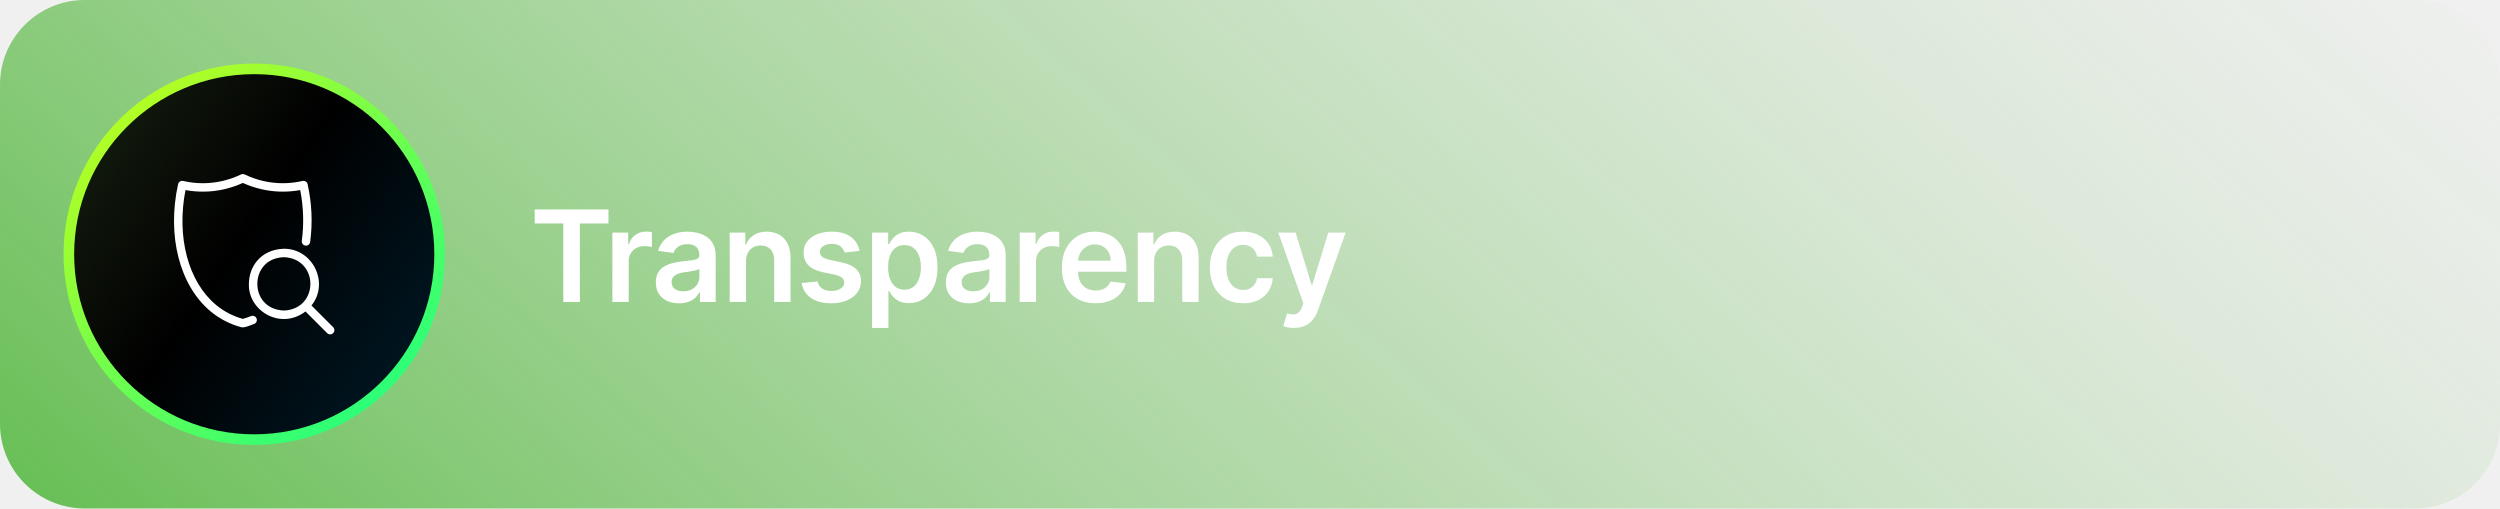
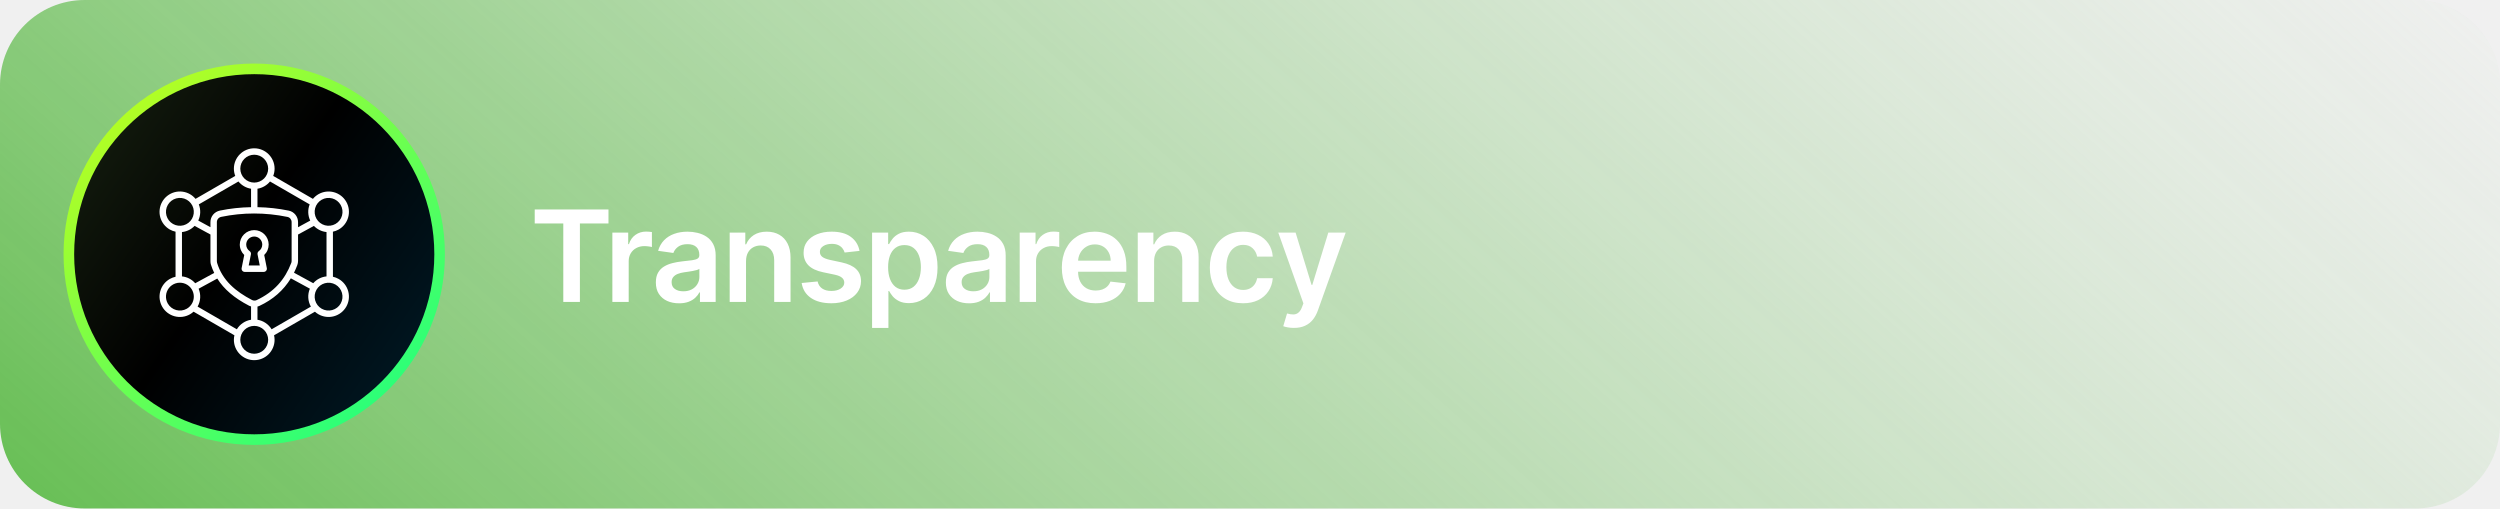
<svg xmlns="http://www.w3.org/2000/svg" width="472" height="96" viewBox="0 0 472 96" fill="none">
-   <path d="M0 16C0 7.163 7.163 0 16 0H456C464.837 0 472 7.163 472 16V80C472 88.837 464.837 96 456 96H16C7.163 96 0 88.837 0 80V16Z" fill="url(#paint0_linear_1029_9465)" />
-   <circle cx="48" cy="48" r="35" fill="url(#paint1_linear_1029_9465)" stroke="url(#paint2_linear_1029_9465)" stroke-width="2" />
+   <path d="M0 16C0 7.163 7.163 0 16 0H456C464.837 0 472 7.163 472 16V80C472 88.837 464.837 96 456 96H16C7.163 96 0 88.837 0 80V16Z" fill="url(#paint0_linear_1678_10314)" />
+   <circle cx="48" cy="48" r="35" fill="url(#paint1_linear_1678_10314)" stroke="url(#paint2_linear_1678_10314)" stroke-width="2" />
+   <path d="M60.131 59.34C61.017 59.844 62.066 59.976 63.05 59.707C64.033 59.438 64.869 58.79 65.375 57.905C65.624 57.466 65.785 56.983 65.849 56.482C65.912 55.982 65.875 55.473 65.742 54.987C65.608 54.5 65.38 54.044 65.07 53.646C64.761 53.247 64.376 52.914 63.937 52.664C63.6 52.472 63.237 52.333 62.858 52.249V43.742C63.238 43.662 63.603 43.524 63.941 43.333C64.379 43.084 64.764 42.75 65.074 42.351C65.383 41.952 65.611 41.496 65.744 41.009C65.877 40.522 65.912 40.014 65.849 39.513C65.785 39.012 65.623 38.529 65.372 38.091C64.867 37.207 64.031 36.56 63.049 36.292C62.067 36.023 61.019 36.155 60.134 36.658C59.732 36.888 59.376 37.189 59.082 37.546L51.584 33.214C51.754 32.776 51.841 32.31 51.842 31.84C51.842 29.722 50.117 28 47.997 28C46.979 28.001 46.003 28.406 45.283 29.126C44.563 29.846 44.158 30.822 44.157 31.84C44.157 32.325 44.25 32.785 44.414 33.213L36.916 37.545C36.622 37.188 36.266 36.888 35.864 36.658C35.426 36.408 34.943 36.247 34.443 36.184C33.942 36.12 33.434 36.156 32.948 36.289C32.462 36.423 32.006 36.65 31.608 36.96C31.209 37.269 30.876 37.654 30.626 38.092C30.375 38.53 30.213 39.014 30.15 39.514C30.086 40.015 30.122 40.523 30.255 41.01C30.388 41.497 30.616 41.953 30.925 42.352C31.235 42.751 31.62 43.085 32.058 43.334C32.397 43.526 32.763 43.664 33.143 43.744V52.248C32.764 52.332 32.399 52.472 32.062 52.664C31.623 52.914 31.238 53.247 30.928 53.646C30.619 54.044 30.39 54.5 30.257 54.987C30.123 55.473 30.087 55.982 30.15 56.482C30.213 56.983 30.374 57.466 30.624 57.905C31.68 59.756 34.036 60.386 35.868 59.34C36.112 59.2 36.339 59.035 36.547 58.846L44.256 63.302C44.191 63.582 44.158 63.868 44.157 64.156C44.157 66.275 45.879 68 47.997 68C49.016 67.999 49.994 67.594 50.715 66.873C51.435 66.152 51.841 65.175 51.842 64.156C51.842 63.862 51.806 63.576 51.742 63.301L59.458 58.85C59.66 59.033 59.884 59.199 60.13 59.341L60.131 59.34ZM48.437 56.669C48.306 56.73 48.163 56.758 48.019 56.751C47.872 56.748 47.728 56.714 47.597 56.648C44.524 55.063 41.977 52.933 40.981 49.608C40.954 49.512 40.941 49.413 40.944 49.314V41.932C40.944 41.452 41.283 41.045 41.769 40.944C45.832 40.105 50.054 40.084 54.282 40.956C54.732 41.048 55.058 41.459 55.058 41.932V49.259C55.058 49.386 55.036 49.51 54.995 49.627C53.799 52.785 51.747 55.118 48.437 56.669ZM36.859 53.476C36.221 52.741 35.325 52.279 34.356 52.184V43.812C35.264 43.718 36.108 43.304 36.739 42.645L39.732 44.275V49.314C39.732 49.556 39.764 49.78 39.824 49.967C39.987 50.511 40.203 51.027 40.443 51.526L36.859 53.476ZM56.133 50.044C56.224 49.786 56.271 49.522 56.271 49.26V44.281L59.264 42.65C59.896 43.307 60.74 43.719 61.646 43.812V52.183C60.678 52.277 59.783 52.738 59.144 53.471L55.508 51.491C55.725 51.05 55.932 50.576 56.133 50.044ZM64.322 57.305C63.975 57.91 63.403 58.354 62.73 58.538C62.056 58.722 61.338 58.632 60.731 58.287C60.126 57.941 59.683 57.368 59.5 56.695C59.316 56.023 59.407 55.305 59.752 54.699C60.099 54.095 60.671 53.654 61.343 53.471C62.014 53.288 62.731 53.38 63.336 53.724C63.941 54.069 64.384 54.64 64.569 55.311C64.754 55.982 64.665 56.699 64.322 57.305ZM60.734 37.711C61.34 37.367 62.057 37.276 62.73 37.46C63.402 37.644 63.973 38.087 64.319 38.692C64.491 38.992 64.602 39.323 64.645 39.666C64.689 40.008 64.665 40.356 64.574 40.689C64.483 41.023 64.327 41.335 64.115 41.608C63.904 41.881 63.64 42.109 63.34 42.281C62.733 42.626 62.015 42.716 61.342 42.532C60.669 42.347 60.096 41.903 59.75 41.298C59.406 40.691 59.316 39.973 59.501 39.3C59.685 38.628 60.129 38.056 60.735 37.71L60.734 37.711ZM58.464 38.589C58.271 39.079 58.181 39.603 58.199 40.13C58.217 40.656 58.343 41.173 58.57 41.648L56.271 42.9V41.932C56.271 40.886 55.537 39.976 54.527 39.769C52.579 39.369 50.598 39.15 48.61 39.114V35.631C49.541 35.481 50.383 34.994 50.978 34.264L58.464 38.589ZM47.998 29.212C48.695 29.212 49.364 29.489 49.857 29.982C50.35 30.474 50.628 31.143 50.63 31.84C50.629 32.538 50.352 33.207 49.858 33.701C49.364 34.194 48.695 34.472 47.997 34.473C47.3 34.471 46.631 34.193 46.139 33.7C45.646 33.206 45.369 32.537 45.369 31.84C45.37 31.143 45.647 30.475 46.14 29.983C46.632 29.49 47.3 29.213 47.997 29.212H47.998ZM45.019 34.263C45.616 34.997 46.463 35.485 47.398 35.633V39.114C45.419 39.15 43.452 39.359 41.523 39.757C40.468 39.977 39.732 40.871 39.732 41.933V42.894L37.432 41.641C37.657 41.166 37.783 40.651 37.8 40.125C37.818 39.6 37.727 39.077 37.534 38.588L45.019 34.263ZM31.679 38.692C31.85 38.392 32.078 38.129 32.351 37.917C32.624 37.705 32.935 37.549 33.268 37.458C33.601 37.367 33.949 37.342 34.291 37.386C34.634 37.429 34.965 37.539 35.264 37.71C35.87 38.056 36.314 38.628 36.499 39.301C36.683 39.973 36.593 40.692 36.249 41.298C35.903 41.904 35.33 42.348 34.657 42.532C33.984 42.716 33.265 42.626 32.658 42.281C32.358 42.109 32.095 41.881 31.883 41.608C31.671 41.335 31.516 41.023 31.425 40.689C31.334 40.356 31.309 40.008 31.353 39.665C31.397 39.323 31.508 38.992 31.679 38.692ZM35.267 58.287C34.661 58.632 33.942 58.722 33.269 58.538C32.596 58.354 32.023 57.91 31.677 57.304C31.42 56.852 31.302 56.334 31.34 55.816C31.377 55.297 31.567 54.801 31.886 54.39C32.205 53.979 32.638 53.672 33.132 53.508C33.625 53.344 34.156 53.329 34.658 53.467C35.159 53.604 35.609 53.887 35.95 54.279C36.291 54.672 36.507 55.157 36.573 55.673C36.638 56.189 36.549 56.713 36.317 57.178C36.084 57.643 35.719 58.029 35.268 58.287H35.267ZM37.307 57.885C37.594 57.374 37.761 56.804 37.794 56.219C37.828 55.634 37.727 55.049 37.499 54.509L41.023 52.59C42.273 54.594 44.242 56.281 47.042 57.726C47.154 57.784 47.276 57.822 47.398 57.859V60.367C46.847 60.454 46.322 60.661 45.859 60.972C45.396 61.283 45.006 61.691 44.717 62.169L37.307 57.885ZM47.997 66.788C47.3 66.786 46.632 66.508 46.139 66.015C45.646 65.522 45.37 64.853 45.369 64.156C45.37 63.459 45.647 62.791 46.139 62.298C46.632 61.805 47.3 61.528 47.997 61.527C48.694 61.527 49.363 61.804 49.857 62.297C50.35 62.79 50.629 63.458 50.63 64.156C50.629 64.854 50.351 65.523 49.858 66.016C49.364 66.51 48.695 66.787 47.997 66.788ZM48.61 60.369V57.882C48.727 57.851 48.843 57.818 48.952 57.766C51.567 56.542 53.518 54.825 54.913 52.547L58.502 54.502C58.273 55.044 58.171 55.631 58.204 56.218C58.238 56.806 58.405 57.378 58.695 57.89L51.281 62.169C50.992 61.693 50.604 61.286 50.143 60.976C49.682 60.665 49.159 60.458 48.61 60.369Z" fill="white" />
+   <path d="M48.002 43.445C47.279 43.445 46.585 43.732 46.073 44.243C45.561 44.753 45.273 45.447 45.272 46.17C45.272 46.924 45.581 47.635 46.114 48.142L45.621 50.613C45.603 50.701 45.605 50.792 45.627 50.879C45.649 50.966 45.689 51.047 45.746 51.116C45.803 51.185 45.874 51.241 45.955 51.28C46.036 51.318 46.125 51.338 46.215 51.338H49.782C49.872 51.338 49.961 51.318 50.041 51.28C50.123 51.241 50.194 51.185 50.251 51.116C50.308 51.047 50.348 50.966 50.37 50.879C50.392 50.792 50.394 50.701 50.376 50.613L49.884 48.141C50.15 47.887 50.363 47.581 50.508 47.242C50.652 46.903 50.727 46.538 50.726 46.17C50.725 45.447 50.438 44.755 49.927 44.244C49.417 43.733 48.724 43.446 48.002 43.445ZM48.873 47.405C48.776 47.473 48.7 47.567 48.656 47.677C48.612 47.786 48.601 47.907 48.624 48.022L49.044 50.125H46.954L47.374 48.022C47.397 47.906 47.386 47.786 47.341 47.677C47.297 47.567 47.221 47.473 47.124 47.405C46.925 47.267 46.763 47.082 46.652 46.866C46.54 46.651 46.483 46.412 46.484 46.17C46.485 45.768 46.645 45.383 46.93 45.099C47.215 44.816 47.6 44.657 48.002 44.657C48.403 44.657 48.787 44.817 49.071 45.101C49.354 45.384 49.514 45.769 49.514 46.17C49.514 46.665 49.274 47.128 48.873 47.405Z" fill="white" />
  <path d="M100.955 42.196V39.545H114.881V42.196H109.486V57H106.349V42.196H100.955ZM115.614 57V43.909H118.605V46.091H118.741C118.98 45.335 119.389 44.753 119.969 44.344C120.554 43.929 121.222 43.722 121.972 43.722C122.142 43.722 122.332 43.73 122.543 43.747C122.758 43.758 122.937 43.778 123.08 43.807V46.645C122.949 46.599 122.741 46.56 122.457 46.526C122.179 46.486 121.909 46.466 121.648 46.466C121.085 46.466 120.58 46.588 120.131 46.832C119.687 47.071 119.338 47.403 119.082 47.83C118.827 48.256 118.699 48.747 118.699 49.304V57H115.614ZM128.206 57.264C127.376 57.264 126.629 57.117 125.964 56.821C125.305 56.52 124.783 56.077 124.396 55.492C124.016 54.906 123.825 54.185 123.825 53.327C123.825 52.588 123.962 51.977 124.234 51.494C124.507 51.011 124.879 50.625 125.351 50.335C125.822 50.045 126.354 49.827 126.945 49.679C127.541 49.526 128.158 49.415 128.794 49.347C129.561 49.267 130.183 49.196 130.66 49.133C131.138 49.065 131.484 48.963 131.7 48.827C131.922 48.685 132.033 48.466 132.033 48.17V48.119C132.033 47.477 131.842 46.98 131.462 46.628C131.081 46.276 130.533 46.099 129.817 46.099C129.061 46.099 128.462 46.264 128.018 46.594C127.581 46.923 127.285 47.312 127.132 47.761L124.251 47.352C124.479 46.557 124.854 45.892 125.376 45.358C125.899 44.818 126.538 44.415 127.294 44.148C128.05 43.875 128.885 43.739 129.8 43.739C130.43 43.739 131.058 43.812 131.683 43.96C132.308 44.108 132.879 44.352 133.396 44.693C133.913 45.028 134.328 45.486 134.641 46.065C134.959 46.645 135.118 47.369 135.118 48.239V57H132.152V55.202H132.05C131.862 55.565 131.598 55.906 131.257 56.224C130.922 56.537 130.499 56.79 129.987 56.983C129.481 57.17 128.888 57.264 128.206 57.264ZM129.007 54.997C129.626 54.997 130.163 54.875 130.618 54.631C131.072 54.381 131.422 54.051 131.666 53.642C131.916 53.233 132.041 52.787 132.041 52.304V50.761C131.945 50.841 131.78 50.915 131.547 50.983C131.32 51.051 131.064 51.111 130.78 51.162C130.496 51.213 130.214 51.258 129.936 51.298C129.658 51.338 129.416 51.372 129.212 51.401C128.751 51.463 128.339 51.565 127.976 51.707C127.612 51.849 127.325 52.048 127.115 52.304C126.905 52.554 126.8 52.878 126.8 53.276C126.8 53.844 127.007 54.273 127.422 54.562C127.837 54.852 128.365 54.997 129.007 54.997ZM140.849 49.33V57H137.764V43.909H140.713V46.133H140.866C141.168 45.401 141.648 44.818 142.307 44.386C142.971 43.955 143.793 43.739 144.77 43.739C145.673 43.739 146.46 43.932 147.131 44.318C147.807 44.705 148.329 45.264 148.699 45.997C149.074 46.73 149.258 47.619 149.253 48.665V57H146.168V49.142C146.168 48.267 145.94 47.582 145.486 47.088C145.037 46.594 144.415 46.347 143.619 46.347C143.079 46.347 142.599 46.466 142.179 46.705C141.764 46.938 141.437 47.276 141.199 47.719C140.966 48.162 140.849 48.699 140.849 49.33ZM162.28 47.369L159.467 47.676C159.388 47.392 159.248 47.125 159.05 46.875C158.856 46.625 158.595 46.423 158.265 46.27C157.936 46.117 157.533 46.04 157.055 46.04C156.413 46.04 155.873 46.179 155.436 46.457C155.004 46.736 154.791 47.097 154.797 47.54C154.791 47.92 154.93 48.23 155.214 48.469C155.504 48.707 155.981 48.903 156.646 49.057L158.879 49.534C160.118 49.801 161.038 50.224 161.64 50.804C162.248 51.383 162.555 52.142 162.561 53.08C162.555 53.903 162.314 54.631 161.837 55.261C161.365 55.886 160.709 56.375 159.868 56.727C159.027 57.08 158.061 57.256 156.97 57.256C155.368 57.256 154.078 56.92 153.101 56.25C152.123 55.574 151.541 54.633 151.354 53.429L154.362 53.139C154.498 53.73 154.788 54.176 155.231 54.477C155.675 54.778 156.251 54.929 156.962 54.929C157.694 54.929 158.283 54.778 158.726 54.477C159.175 54.176 159.399 53.804 159.399 53.361C159.399 52.986 159.254 52.676 158.964 52.432C158.68 52.188 158.237 52 157.635 51.869L155.402 51.401C154.146 51.139 153.217 50.699 152.615 50.08C152.013 49.455 151.714 48.665 151.72 47.71C151.714 46.903 151.933 46.205 152.376 45.614C152.825 45.017 153.447 44.557 154.243 44.233C155.044 43.903 155.967 43.739 157.013 43.739C158.547 43.739 159.754 44.065 160.635 44.719C161.521 45.372 162.069 46.256 162.28 47.369ZM164.649 61.909V43.909H167.683V46.074H167.862C168.021 45.756 168.246 45.418 168.535 45.06C168.825 44.696 169.217 44.386 169.711 44.131C170.206 43.869 170.836 43.739 171.604 43.739C172.615 43.739 173.527 43.997 174.339 44.514C175.158 45.026 175.805 45.784 176.283 46.79C176.765 47.79 177.007 49.017 177.007 50.472C177.007 51.909 176.771 53.131 176.3 54.136C175.828 55.142 175.186 55.909 174.373 56.438C173.561 56.966 172.64 57.23 171.612 57.23C170.862 57.23 170.24 57.105 169.746 56.855C169.251 56.605 168.854 56.304 168.552 55.952C168.257 55.594 168.027 55.256 167.862 54.938H167.734V61.909H164.649ZM167.675 50.455C167.675 51.301 167.794 52.043 168.033 52.679C168.277 53.315 168.626 53.812 169.081 54.17C169.541 54.523 170.098 54.699 170.751 54.699C171.433 54.699 172.004 54.517 172.464 54.153C172.925 53.784 173.271 53.281 173.504 52.645C173.743 52.003 173.862 51.273 173.862 50.455C173.862 49.642 173.746 48.92 173.513 48.29C173.28 47.659 172.933 47.165 172.473 46.807C172.013 46.449 171.439 46.27 170.751 46.27C170.092 46.27 169.533 46.443 169.072 46.79C168.612 47.136 168.263 47.622 168.024 48.247C167.791 48.872 167.675 49.608 167.675 50.455ZM182.96 57.264C182.13 57.264 181.383 57.117 180.719 56.821C180.059 56.52 179.537 56.077 179.15 55.492C178.77 54.906 178.579 54.185 178.579 53.327C178.579 52.588 178.716 51.977 178.988 51.494C179.261 51.011 179.633 50.625 180.105 50.335C180.577 50.045 181.108 49.827 181.699 49.679C182.295 49.526 182.912 49.415 183.548 49.347C184.315 49.267 184.937 49.196 185.415 49.133C185.892 49.065 186.238 48.963 186.454 48.827C186.676 48.685 186.787 48.466 186.787 48.17V48.119C186.787 47.477 186.596 46.98 186.216 46.628C185.835 46.276 185.287 46.099 184.571 46.099C183.815 46.099 183.216 46.264 182.773 46.594C182.335 46.923 182.04 47.312 181.886 47.761L179.005 47.352C179.233 46.557 179.608 45.892 180.13 45.358C180.653 44.818 181.292 44.415 182.048 44.148C182.804 43.875 183.639 43.739 184.554 43.739C185.184 43.739 185.812 43.812 186.437 43.96C187.062 44.108 187.633 44.352 188.15 44.693C188.667 45.028 189.082 45.486 189.395 46.065C189.713 46.645 189.872 47.369 189.872 48.239V57H186.906V55.202H186.804C186.616 55.565 186.352 55.906 186.011 56.224C185.676 56.537 185.253 56.79 184.741 56.983C184.236 57.17 183.642 57.264 182.96 57.264ZM183.761 54.997C184.38 54.997 184.917 54.875 185.372 54.631C185.827 54.381 186.176 54.051 186.42 53.642C186.67 53.233 186.795 52.787 186.795 52.304V50.761C186.699 50.841 186.534 50.915 186.301 50.983C186.074 51.051 185.818 51.111 185.534 51.162C185.25 51.213 184.969 51.258 184.69 51.298C184.412 51.338 184.17 51.372 183.966 51.401C183.505 51.463 183.094 51.565 182.73 51.707C182.366 51.849 182.079 52.048 181.869 52.304C181.659 52.554 181.554 52.878 181.554 53.276C181.554 53.844 181.761 54.273 182.176 54.562C182.591 54.852 183.119 54.997 183.761 54.997ZM192.518 57V43.909H195.51V46.091H195.646C195.885 45.335 196.294 44.753 196.873 44.344C197.459 43.929 198.126 43.722 198.876 43.722C199.047 43.722 199.237 43.73 199.447 43.747C199.663 43.758 199.842 43.778 199.984 43.807V46.645C199.853 46.599 199.646 46.56 199.362 46.526C199.084 46.486 198.814 46.466 198.552 46.466C197.99 46.466 197.484 46.588 197.035 46.832C196.592 47.071 196.243 47.403 195.987 47.83C195.731 48.256 195.603 48.747 195.603 49.304V57H192.518ZM206.834 57.256C205.522 57.256 204.388 56.983 203.434 56.438C202.485 55.886 201.755 55.108 201.243 54.102C200.732 53.091 200.476 51.901 200.476 50.531C200.476 49.185 200.732 48.003 201.243 46.986C201.76 45.963 202.482 45.168 203.408 44.599C204.334 44.026 205.422 43.739 206.672 43.739C207.479 43.739 208.24 43.869 208.956 44.131C209.678 44.386 210.314 44.784 210.865 45.324C211.422 45.864 211.86 46.551 212.178 47.386C212.496 48.216 212.655 49.205 212.655 50.352V51.298H201.925V49.219H209.698C209.692 48.628 209.564 48.102 209.314 47.642C209.064 47.176 208.715 46.81 208.266 46.543C207.823 46.276 207.306 46.142 206.715 46.142C206.084 46.142 205.53 46.295 205.053 46.602C204.576 46.903 204.204 47.301 203.937 47.795C203.675 48.284 203.542 48.821 203.536 49.406V51.222C203.536 51.983 203.675 52.636 203.954 53.182C204.232 53.722 204.621 54.136 205.121 54.426C205.621 54.71 206.206 54.852 206.877 54.852C207.326 54.852 207.732 54.79 208.096 54.665C208.459 54.534 208.775 54.344 209.042 54.094C209.309 53.844 209.51 53.534 209.647 53.165L212.527 53.489C212.346 54.25 211.999 54.915 211.488 55.483C210.982 56.045 210.334 56.483 209.544 56.795C208.755 57.102 207.851 57.256 206.834 57.256ZM217.895 49.33V57H214.809V43.909H217.758V46.133H217.912C218.213 45.401 218.693 44.818 219.352 44.386C220.017 43.955 220.838 43.739 221.815 43.739C222.718 43.739 223.505 43.932 224.176 44.318C224.852 44.705 225.375 45.264 225.744 45.997C226.119 46.73 226.304 47.619 226.298 48.665V57H223.213V49.142C223.213 48.267 222.985 47.582 222.531 47.088C222.082 46.594 221.46 46.347 220.664 46.347C220.125 46.347 219.645 46.466 219.224 46.705C218.809 46.938 218.483 47.276 218.244 47.719C218.011 48.162 217.895 48.699 217.895 49.33ZM234.689 57.256C233.382 57.256 232.26 56.969 231.322 56.395C230.39 55.821 229.672 55.028 229.166 54.017C228.666 53 228.416 51.83 228.416 50.506C228.416 49.176 228.672 48.003 229.183 46.986C229.694 45.963 230.416 45.168 231.348 44.599C232.285 44.026 233.393 43.739 234.672 43.739C235.734 43.739 236.674 43.935 237.493 44.327C238.316 44.713 238.973 45.261 239.461 45.972C239.95 46.676 240.228 47.5 240.297 48.443H237.348C237.228 47.812 236.944 47.287 236.495 46.867C236.052 46.44 235.458 46.227 234.714 46.227C234.083 46.227 233.529 46.398 233.052 46.739C232.575 47.074 232.203 47.557 231.936 48.188C231.674 48.818 231.544 49.574 231.544 50.455C231.544 51.347 231.674 52.114 231.936 52.756C232.197 53.392 232.564 53.883 233.035 54.23C233.512 54.571 234.072 54.742 234.714 54.742C235.169 54.742 235.575 54.656 235.933 54.486C236.297 54.31 236.601 54.057 236.845 53.727C237.089 53.398 237.257 52.997 237.348 52.526H240.297C240.223 53.452 239.95 54.273 239.478 54.989C239.007 55.699 238.365 56.256 237.552 56.659C236.74 57.057 235.785 57.256 234.689 57.256ZM244.292 61.909C243.871 61.909 243.482 61.875 243.124 61.807C242.772 61.744 242.49 61.67 242.28 61.585L242.996 59.182C243.445 59.312 243.845 59.375 244.198 59.369C244.55 59.364 244.86 59.253 245.127 59.037C245.399 58.827 245.63 58.474 245.817 57.98L246.081 57.273L241.334 43.909H244.607L247.624 53.795H247.76L250.786 43.909H254.067L248.826 58.585C248.581 59.278 248.257 59.872 247.854 60.367C247.451 60.867 246.956 61.247 246.371 61.508C245.792 61.776 245.098 61.909 244.292 61.909Z" fill="white" />
-   <path d="M39.8 58.82C41.507 60.229 43.502 61.247 45.645 61.802C46.445 61.853 47.192 61.414 47.995 61.154C48.092 61.115 48.18 61.057 48.255 60.984C48.329 60.91 48.389 60.823 48.43 60.727C48.471 60.63 48.492 60.527 48.493 60.422C48.494 60.318 48.474 60.214 48.435 60.117C48.396 60.02 48.338 59.931 48.265 59.857C48.192 59.782 48.104 59.723 48.008 59.682C47.912 59.641 47.808 59.619 47.703 59.618C47.599 59.617 47.495 59.637 47.398 59.676C46.892 59.882 46.375 60.059 45.849 60.206C44.006 59.699 42.29 58.808 40.815 57.592C35.53 53.216 33.292 44.759 35.018 35.885C37.456 36.332 39.96 36.275 42.375 35.717C43.568 35.438 44.731 35.042 45.847 34.536C46.964 35.043 48.129 35.439 49.323 35.717C51.737 36.276 54.241 36.333 56.678 35.885C57.304 39.045 57.407 42.288 56.98 45.481C56.955 45.689 57.011 45.898 57.138 46.064C57.265 46.23 57.453 46.339 57.659 46.368C57.866 46.398 58.076 46.344 58.245 46.22C58.413 46.096 58.525 45.911 58.558 45.704C59.043 42.06 58.879 38.358 58.075 34.77C58.052 34.667 58.009 34.569 57.948 34.483C57.888 34.397 57.81 34.323 57.721 34.267C57.632 34.211 57.532 34.173 57.428 34.155C57.324 34.138 57.217 34.141 57.115 34.165C54.67 34.731 52.129 34.731 49.685 34.166C48.48 33.885 47.309 33.474 46.193 32.939C46.086 32.887 45.968 32.86 45.848 32.86C45.728 32.86 45.61 32.887 45.502 32.938C44.387 33.472 43.217 33.884 42.012 34.166C39.567 34.732 37.026 34.732 34.581 34.167C34.478 34.143 34.371 34.14 34.267 34.158C34.164 34.175 34.064 34.214 33.975 34.27C33.886 34.326 33.809 34.399 33.748 34.485C33.687 34.571 33.644 34.669 33.621 34.771C31.481 44.502 33.906 53.941 39.799 58.821L39.8 58.82Z" fill="white" />
-   <path d="M58.805 57.677C62.222 53.437 59.074 46.907 53.561 46.96C49.047 47.139 46.991 50.523 46.991 53.591C46.791 58.569 52.879 62.437 57.678 58.804L61.781 62.907C61.931 63.053 62.132 63.133 62.341 63.131C62.55 63.129 62.75 63.045 62.898 62.898C63.045 62.75 63.129 62.55 63.131 62.341C63.133 62.132 63.053 61.931 62.907 61.781L58.805 57.677ZM53.623 58.63C50.142 58.492 48.585 56 48.585 53.591C48.585 51.183 50.143 48.691 53.592 48.553C60.26 48.819 60.272 58.339 53.623 58.63Z" fill="white" />
  <defs>
-     <linearGradient id="paint0_linear_1029_9465" x1="488.235" y1="5.7" x2="226.614" y2="298.49" gradientUnits="userSpaceOnUse">
+     <linearGradient id="paint0_linear_1678_10314" x1="488.235" y1="5.7" x2="226.614" y2="298.49" gradientUnits="userSpaceOnUse">
      <stop stop-color="#B0D8A7" stop-opacity="0" />
      <stop offset="1" stop-color="#66BE53" />
    </linearGradient>
-     <linearGradient id="paint1_linear_1029_9465" x1="12" y1="6.305" x2="96.13" y2="64.594" gradientUnits="userSpaceOnUse">
+     <linearGradient id="paint1_linear_1678_10314" x1="12" y1="6.305" x2="96.13" y2="64.594" gradientUnits="userSpaceOnUse">
      <stop stop-color="#1A2613" />
      <stop offset="0.489" />
      <stop offset="1" stop-color="#001D2B" />
    </linearGradient>
-     <linearGradient id="paint2_linear_1029_9465" x1="84" y1="82.244" x2="20.037" y2="6.439" gradientUnits="userSpaceOnUse">
+     <linearGradient id="paint2_linear_1678_10314" x1="84" y1="82.244" x2="20.037" y2="6.439" gradientUnits="userSpaceOnUse">
      <stop stop-color="#14FF87" />
      <stop offset="1" stop-color="#CAFE15" />
    </linearGradient>
  </defs>
</svg>
